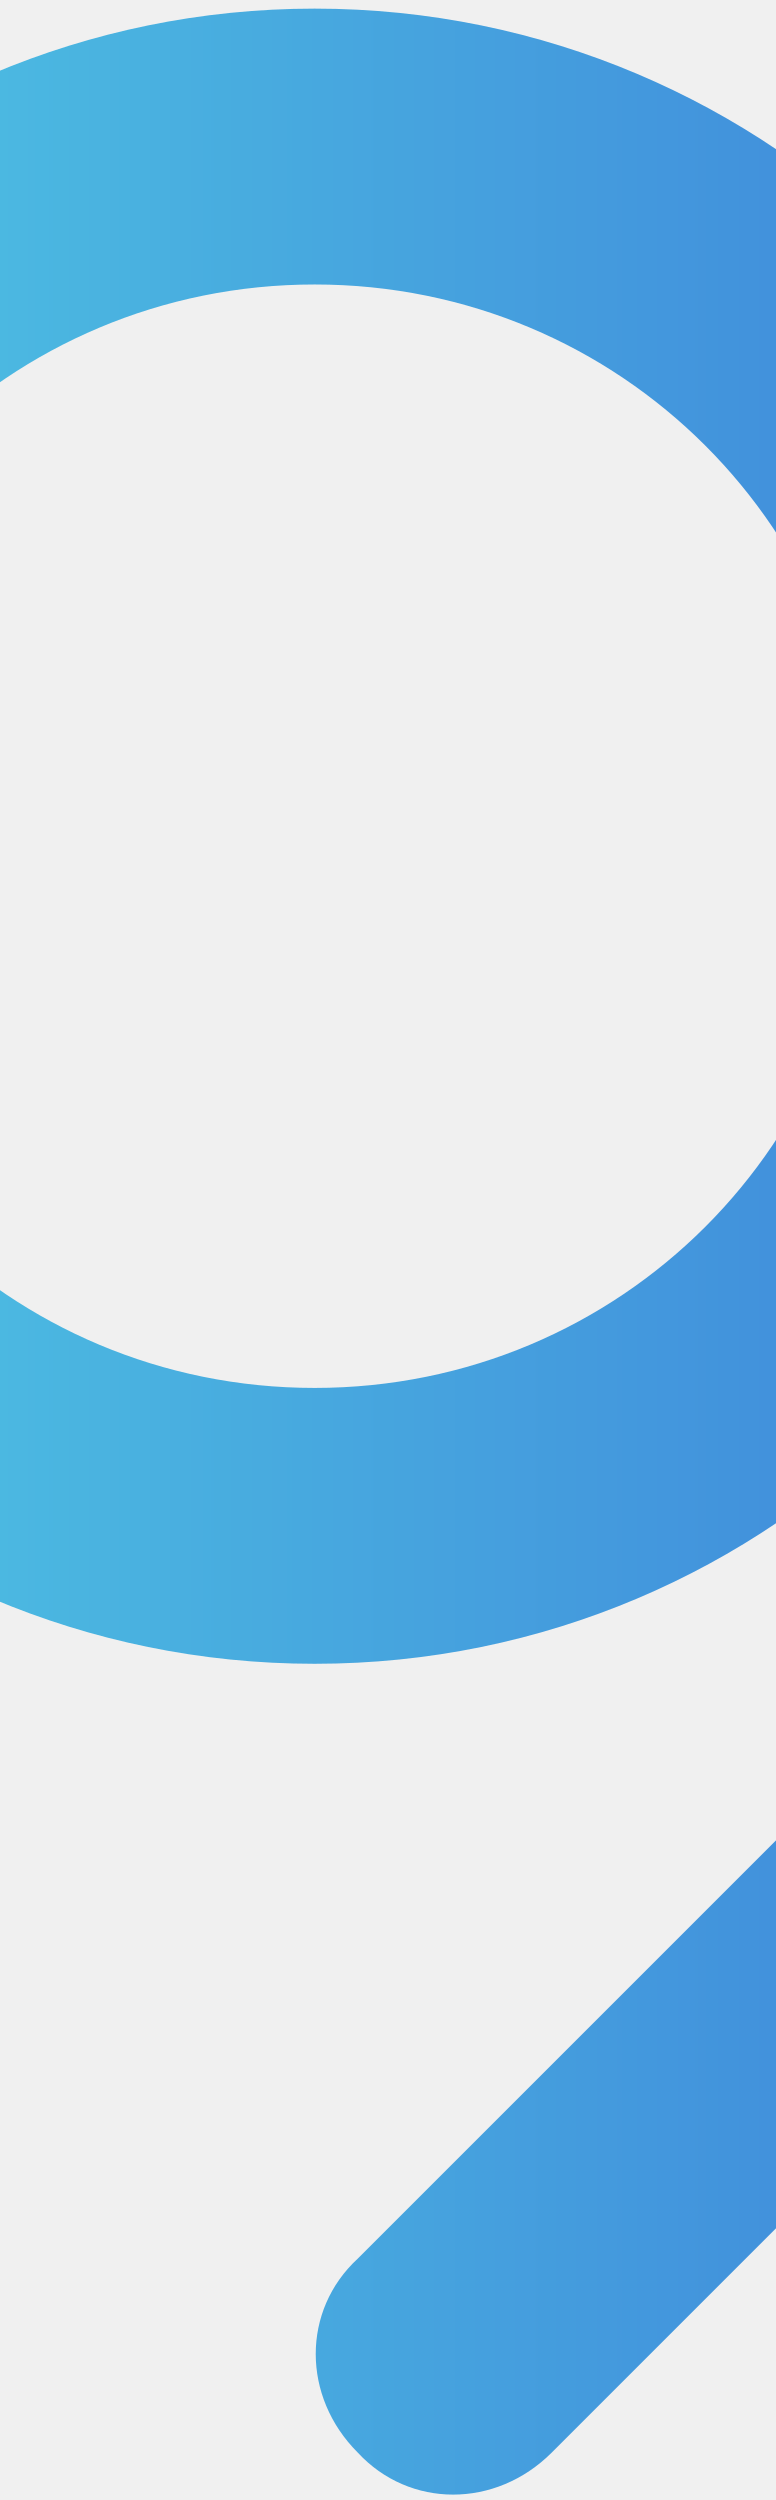
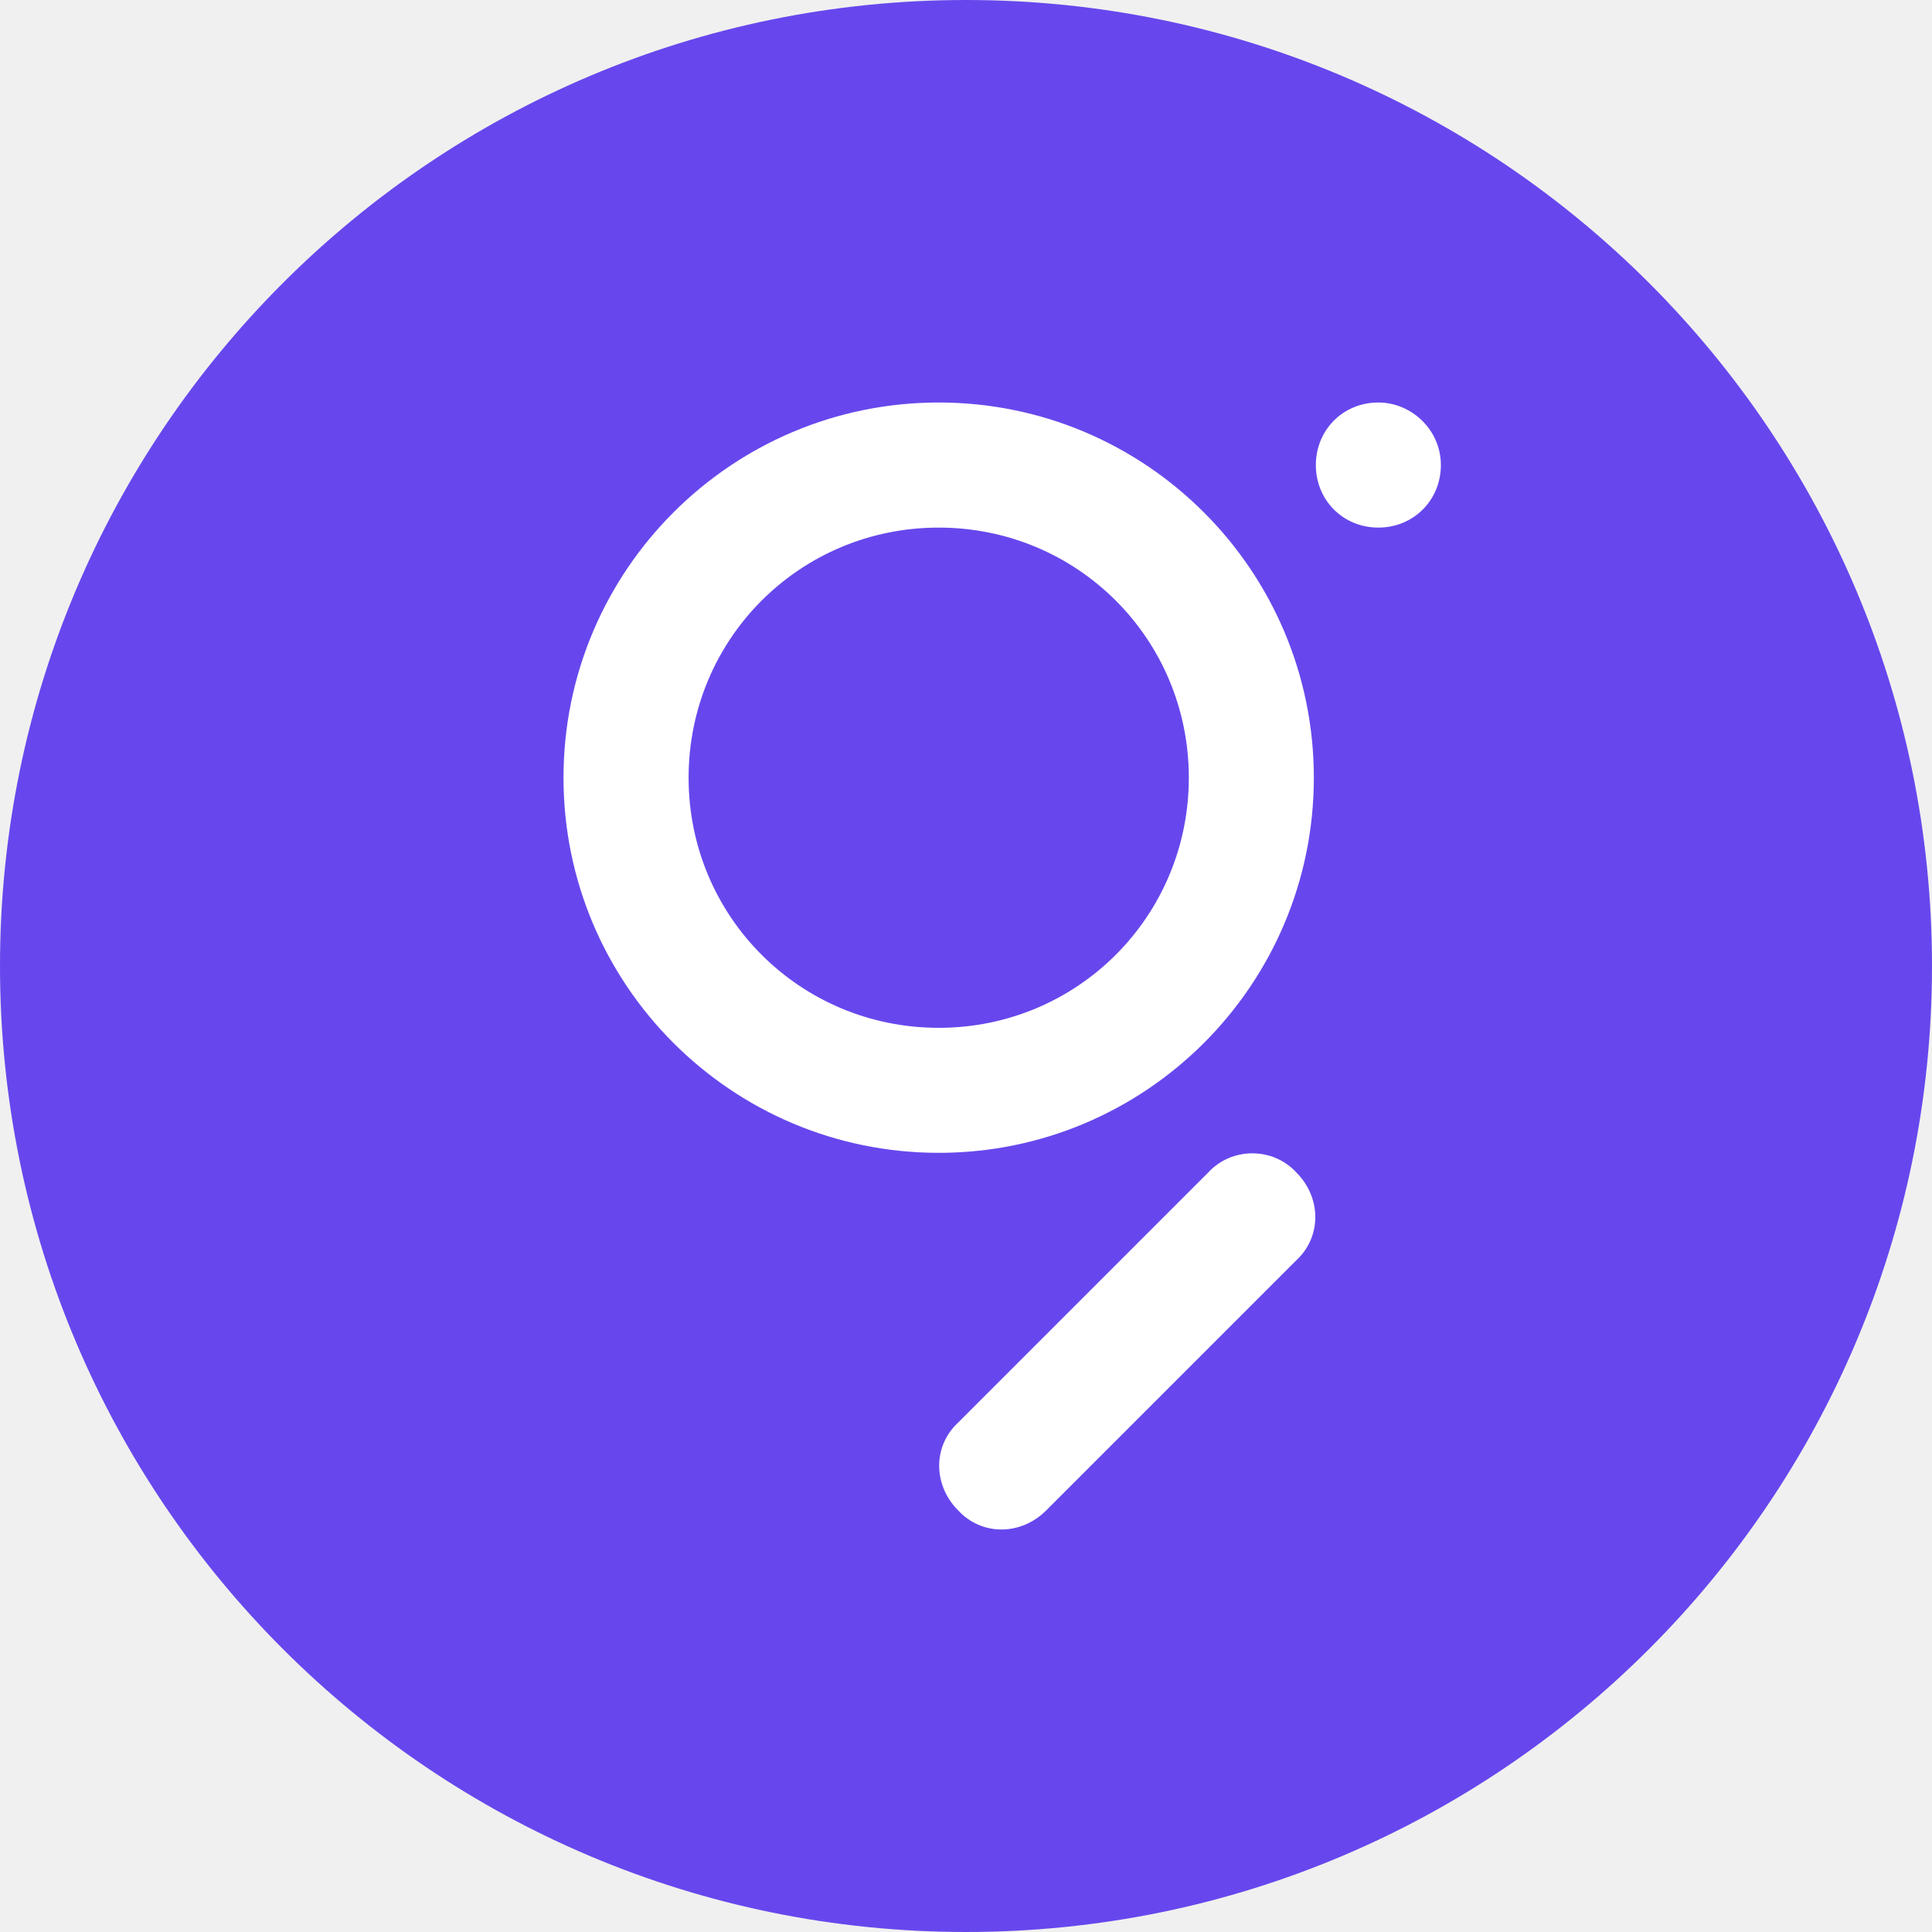
- <svg xmlns="http://www.w3.org/2000/svg" viewBox="40 22 18 58" style="enable-background:new 0 0 96 96" xml:space="preserve">
+ <svg xmlns="http://www.w3.org/2000/svg" width="24" height="24" viewBox="0 0 24 24" fill="none">
+   <g clip-path="url(#clip0_6814_10094)">
+     <path d="M12 24C18.627 24 24 18.627 24 12C24 5.373 18.627 0 12 0C5.373 0 0 5.373 0 12C0 18.627 5.373 24 12 24Z" fill="#6747ED" />
+     <path fill-rule="evenodd" clip-rule="evenodd" d="M11.661 12.768C9.937 12.768 8.554 11.384 8.554 9.661C8.554 7.937 9.937 6.554 11.661 6.554C13.384 6.554 14.768 7.937 14.768 9.661C14.768 11.384 13.384 12.768 11.661 12.768ZM11.661 5C14.234 5 16.321 7.088 16.321 9.661C16.321 12.234 14.234 14.321 11.661 14.321C9.088 14.321 7 12.234 7 9.661C7 7.088 9.088 5 11.661 5ZM16.103 14.564C16.418 14.88 16.418 15.365 16.103 15.656L12.996 18.763C12.68 19.079 12.195 19.079 11.903 18.763C11.588 18.448 11.588 17.962 11.903 17.671L15.01 14.564C15.302 14.248 15.811 14.248 16.103 14.564ZM17.899 5.777C17.899 6.214 17.559 6.554 17.122 6.554C16.685 6.554 16.346 6.214 16.346 5.777C16.346 5.34 16.685 5 17.122 5C17.535 5 17.899 5.34 17.899 5.777Z" fill="white" />
+   </g>
  <defs>
-     <linearGradient id="a" x1="0%" y1="0%" x2="100%" y2="0%">
-       <stop offset="0%" style="stop-color:#51d1e4;stop-opacity:1" />
-       <stop offset="100%" style="stop-color:#3a72d8;stop-opacity:1" />
-     </linearGradient>
+     <clipPath id="clip0_6814_10094">
+       <rect width="24" height="24" fill="white" />
+     </clipPath>
  </defs>
-   <path d="M135.3 106.2c-7.1 0-12.8-5.7-12.8-12.8 0-7.1 5.7-12.8 12.8-12.8 7.1 0 12.8 5.7 12.8 12.8 0 7.1-5.7 12.8-12.8 12.8m0-32c10.6 0 19.2 8.6 19.2 19.2s-8.6 19.2-19.2 19.2-19.2-8.6-19.2-19.2 8.6-19.2 19.2-19.2zm18.3 39.4c1.3 1.3 1.3 3.3 0 4.5l-12.8 12.8c-1.3 1.3-3.3 1.3-4.5 0-1.3-1.3-1.3-3.3 0-4.5l12.8-12.8c1.2-1.3 3.3-1.3 4.5 0zm7.4-36.2c0 1.8-1.4 3.2-3.2 3.2-1.8 0-3.2-1.4-3.2-3.2s1.4-3.2 3.2-3.2c1.7 0 3.2 1.4 3.2 3.2z" style="fill-rule:evenodd;clip-rule:evenodd;fill:url(#a)" transform="translate(-88 -52)" />
</svg>
